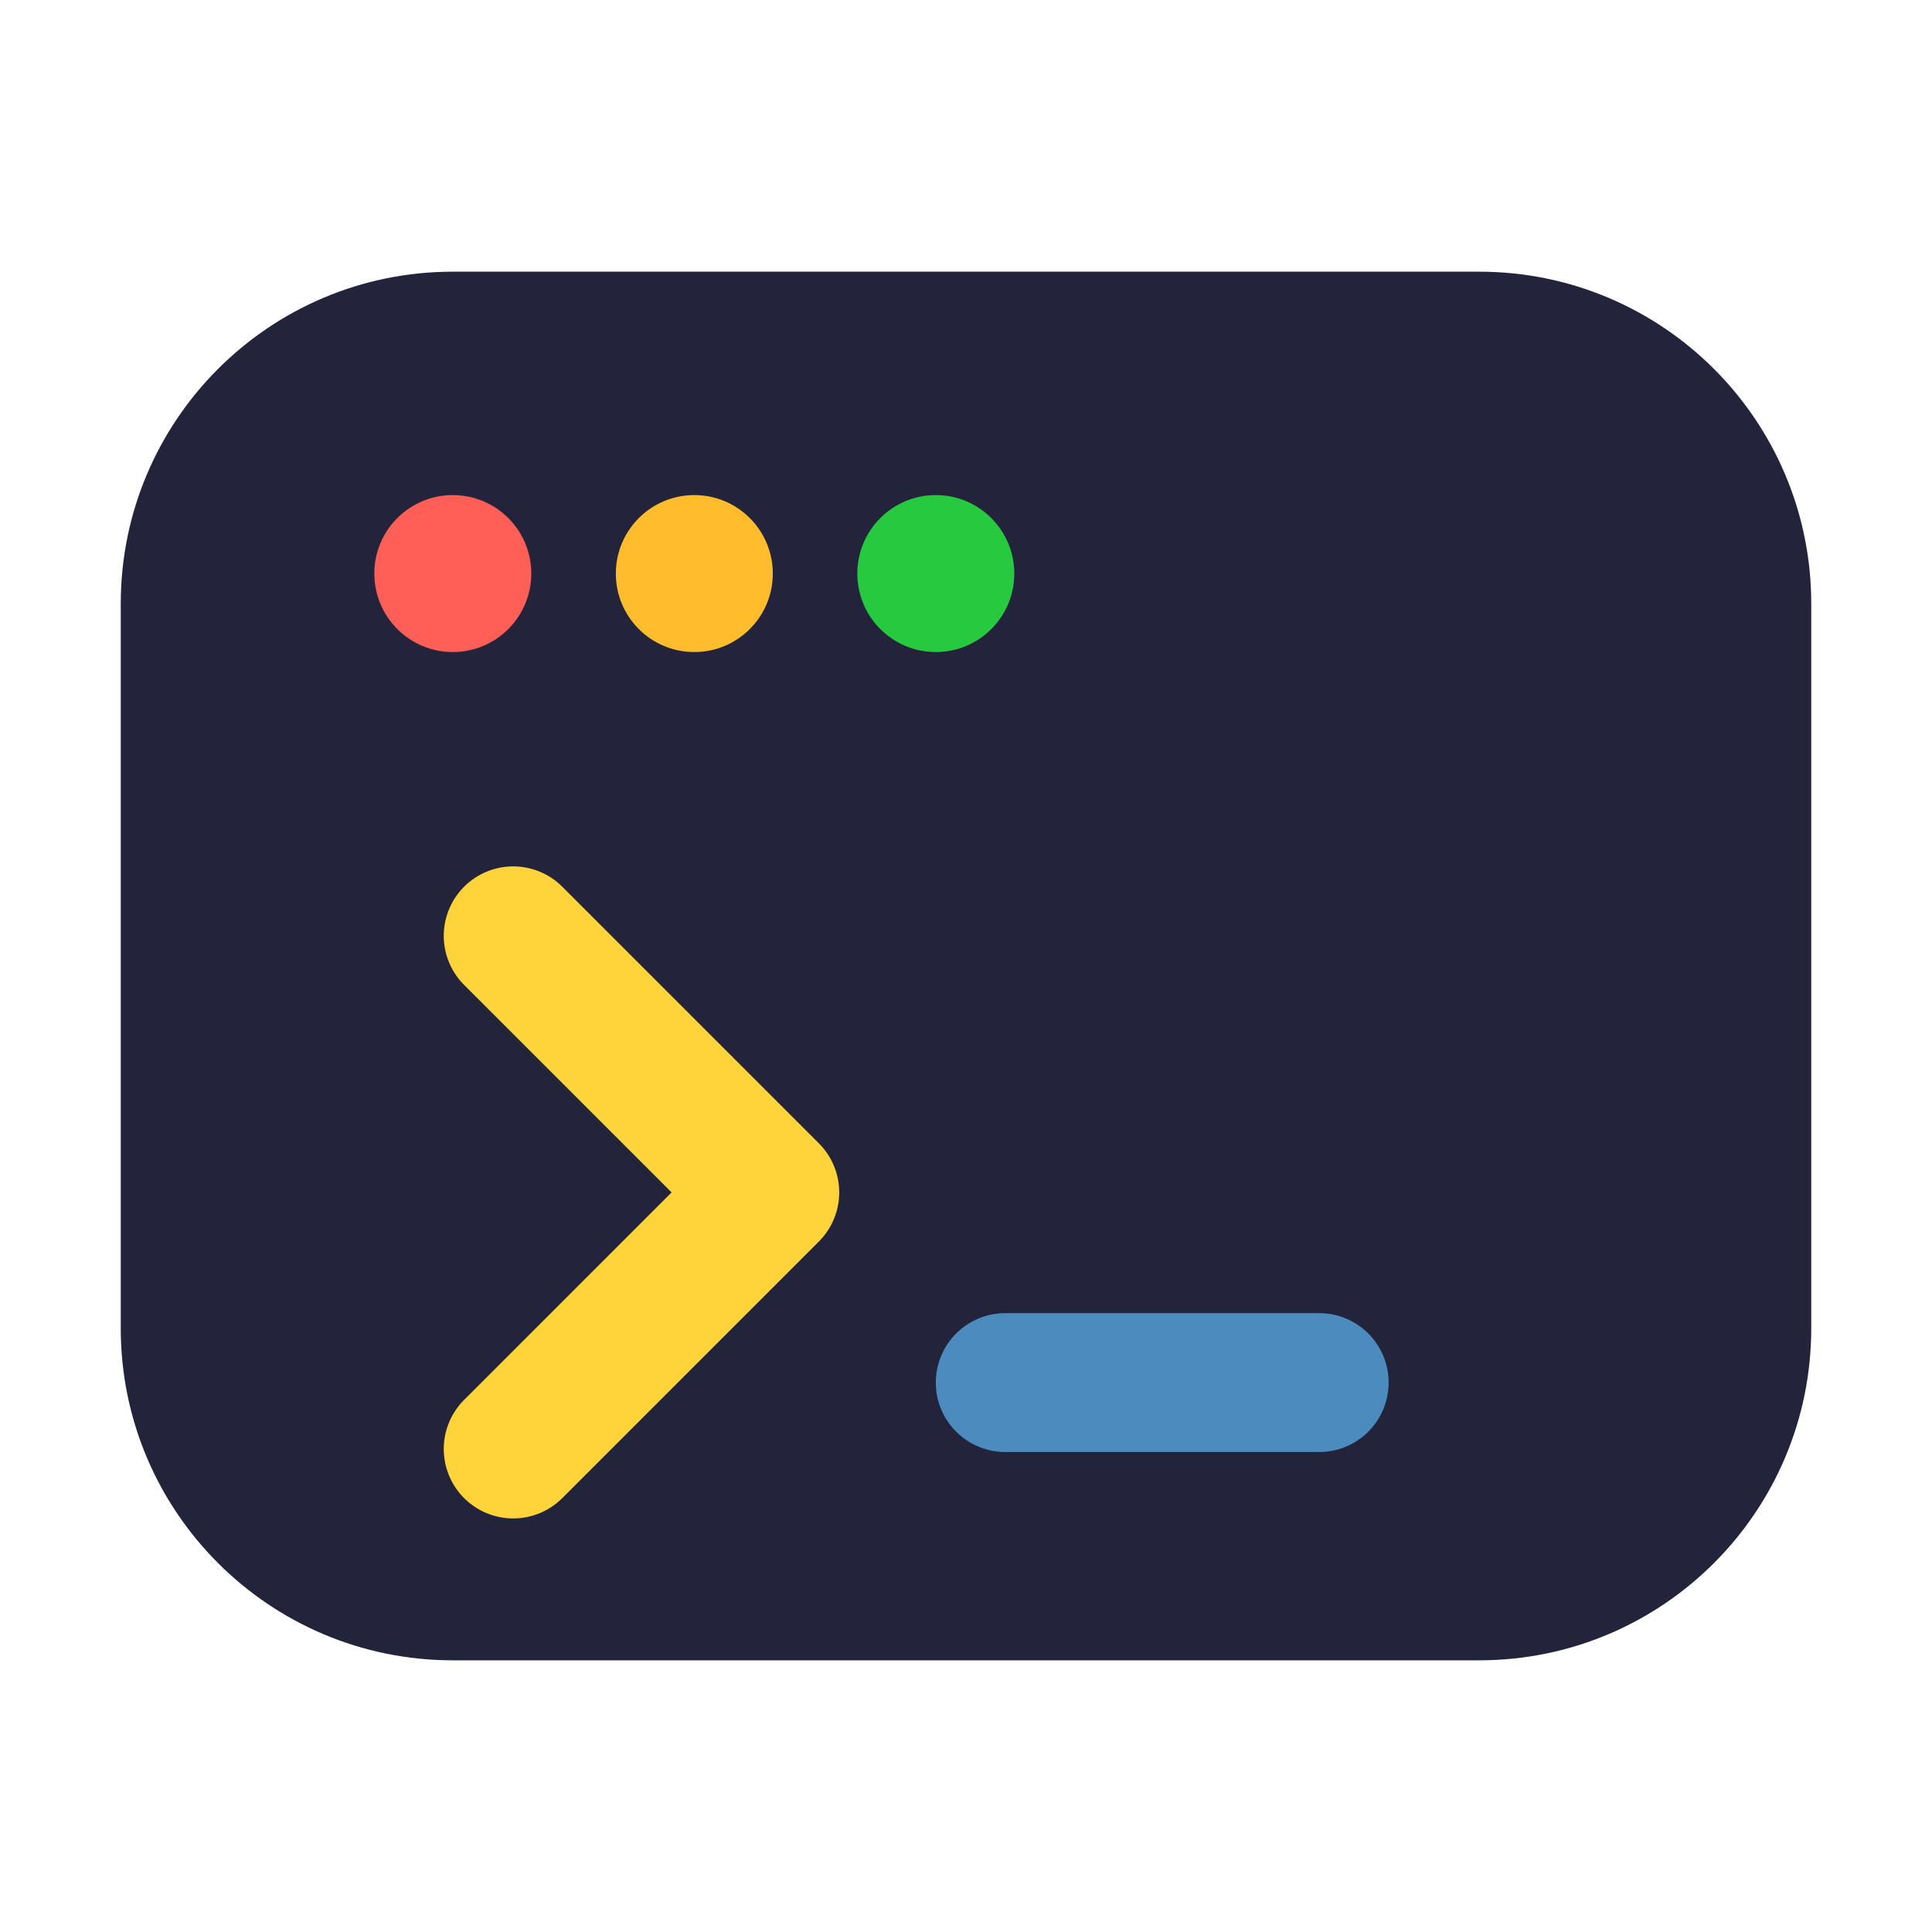
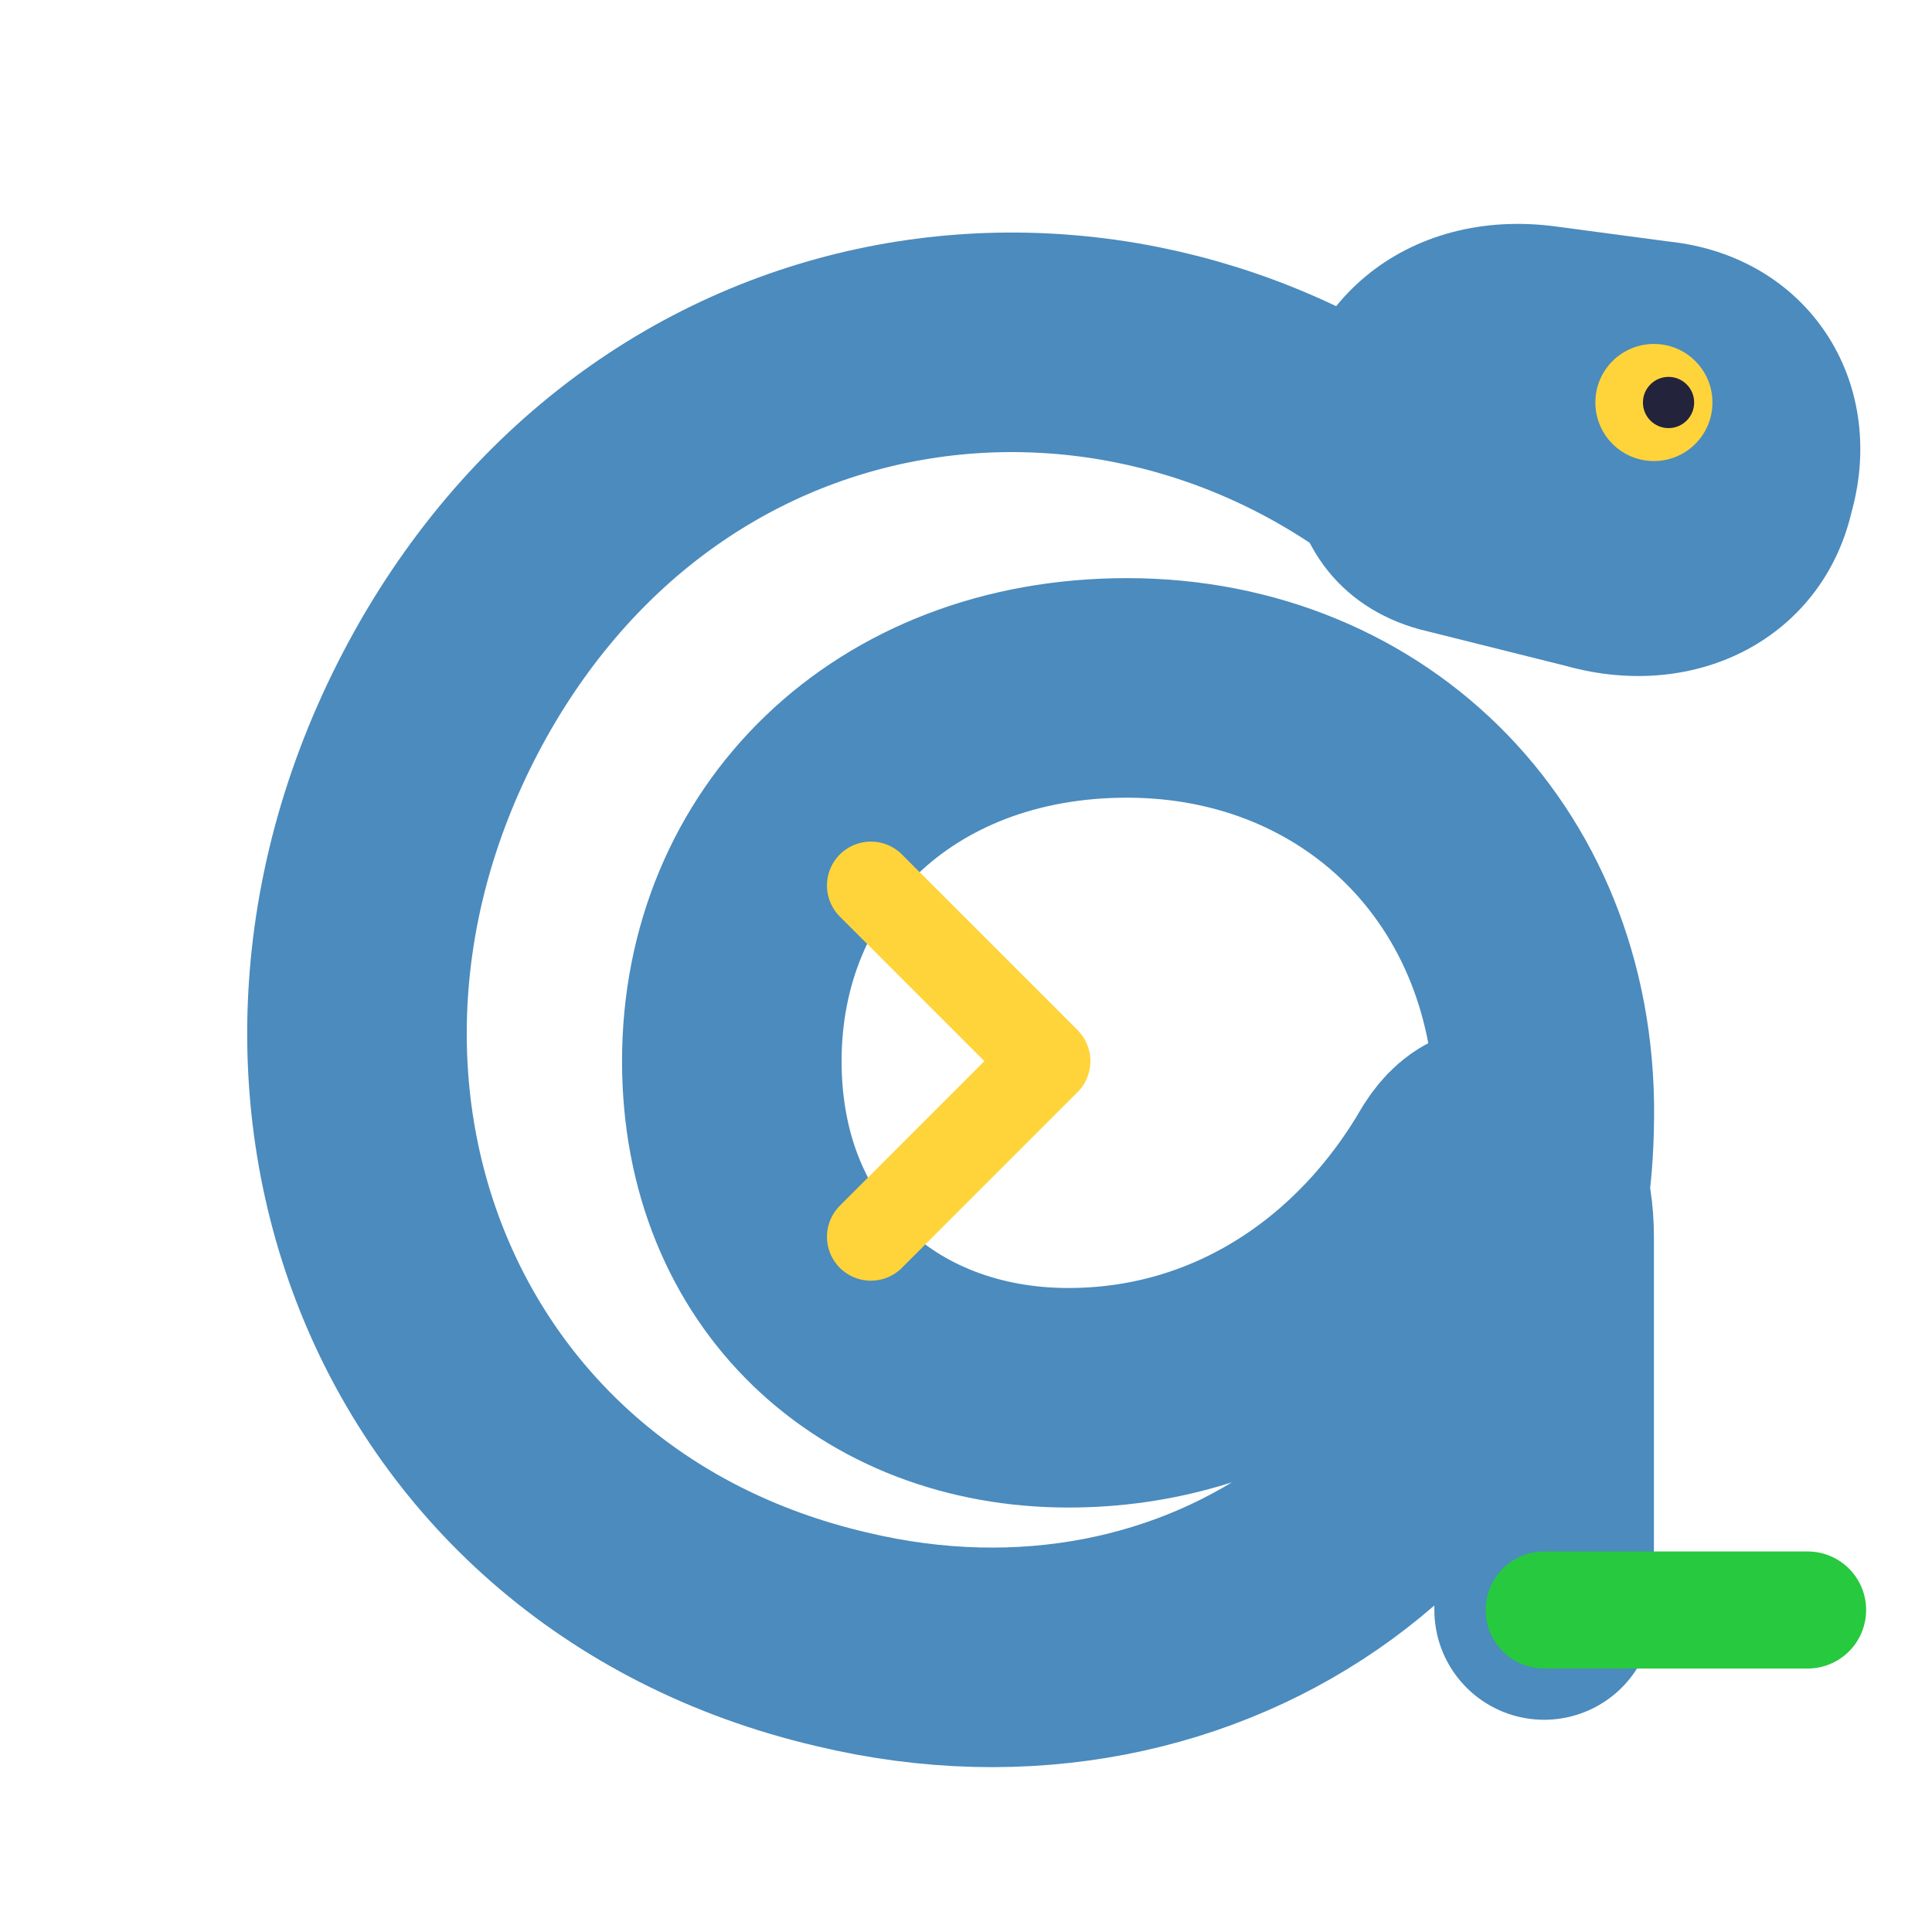
- <svg xmlns="http://www.w3.org/2000/svg" viewBox="0 0 64 64" width="64" height="64">
-   <rect x="4" y="9" width="56" height="46" rx="11" fill="#23233B" />
-   <circle cx="15" cy="19" r="2.6" fill="#FF5F56" />
-   <circle cx="23" cy="19" r="2.6" fill="#FFBD2E" />
-   <circle cx="31" cy="19" r="2.6" fill="#27C93F" />
-   <path d="M17 31l8.5 8.5-8.5 8.5" fill="none" stroke="#FFD43B" stroke-width="4.6" stroke-linecap="round" stroke-linejoin="round" />
-   <rect x="31" y="43.5" width="15" height="4.6" rx="2.3" fill="#4B8BBE" />
+ <svg xmlns="http://www.w3.org/2000/svg" viewBox="0 0 264 264" width="64" height="64" role="img" aria-labelledby="title">
+   <path d="M198 70 C158 34 94 39 63 91 C31 145 55 210 115 224 C165 236 210 203 211 154 C212 119 187 94 154 94 C122 94 100 116 100 145 C100 173 120 191 146 191 C169 191 188 178 199 159 C204 151 211 157 211 169 L211 220" fill="none" stroke="#4B8BBE" stroke-width="30" stroke-linecap="round" stroke-linejoin="round" />
+   <path d="M176 61 C176 42 192 28 213 31 L228 33 C247 35 258 52 253 70 C249 87 232 96 214 91 L194 86 C183 83 176 74 176 61 Z" fill="#4B8BBE" />
+   <circle cx="226" cy="55" r="8" fill="#FFD43B" />
+   <circle cx="228" cy="55" r="3.5" fill="#23233B" />
+   <path d="M119 121 L143 145 L119 169" fill="none" stroke="#FFD43B" stroke-width="12" stroke-linecap="round" stroke-linejoin="round" />
+   <path d="M211 220 H247" fill="none" stroke="#27C93F" stroke-width="16" stroke-linecap="round" />
</svg>
